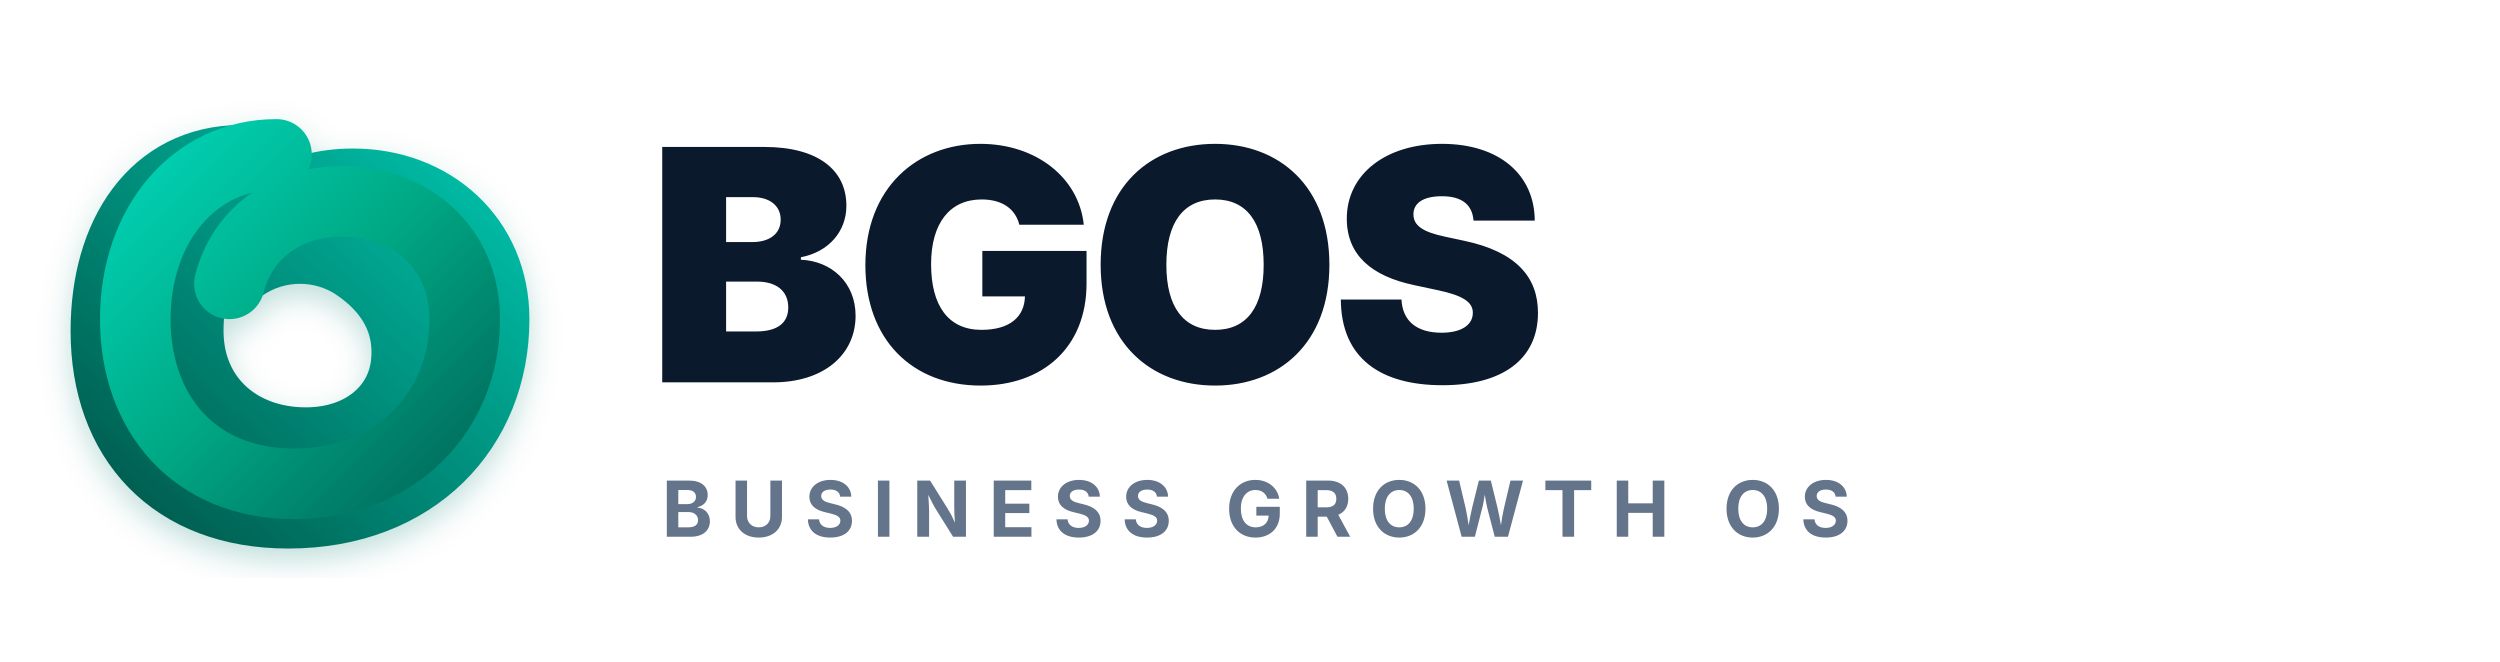
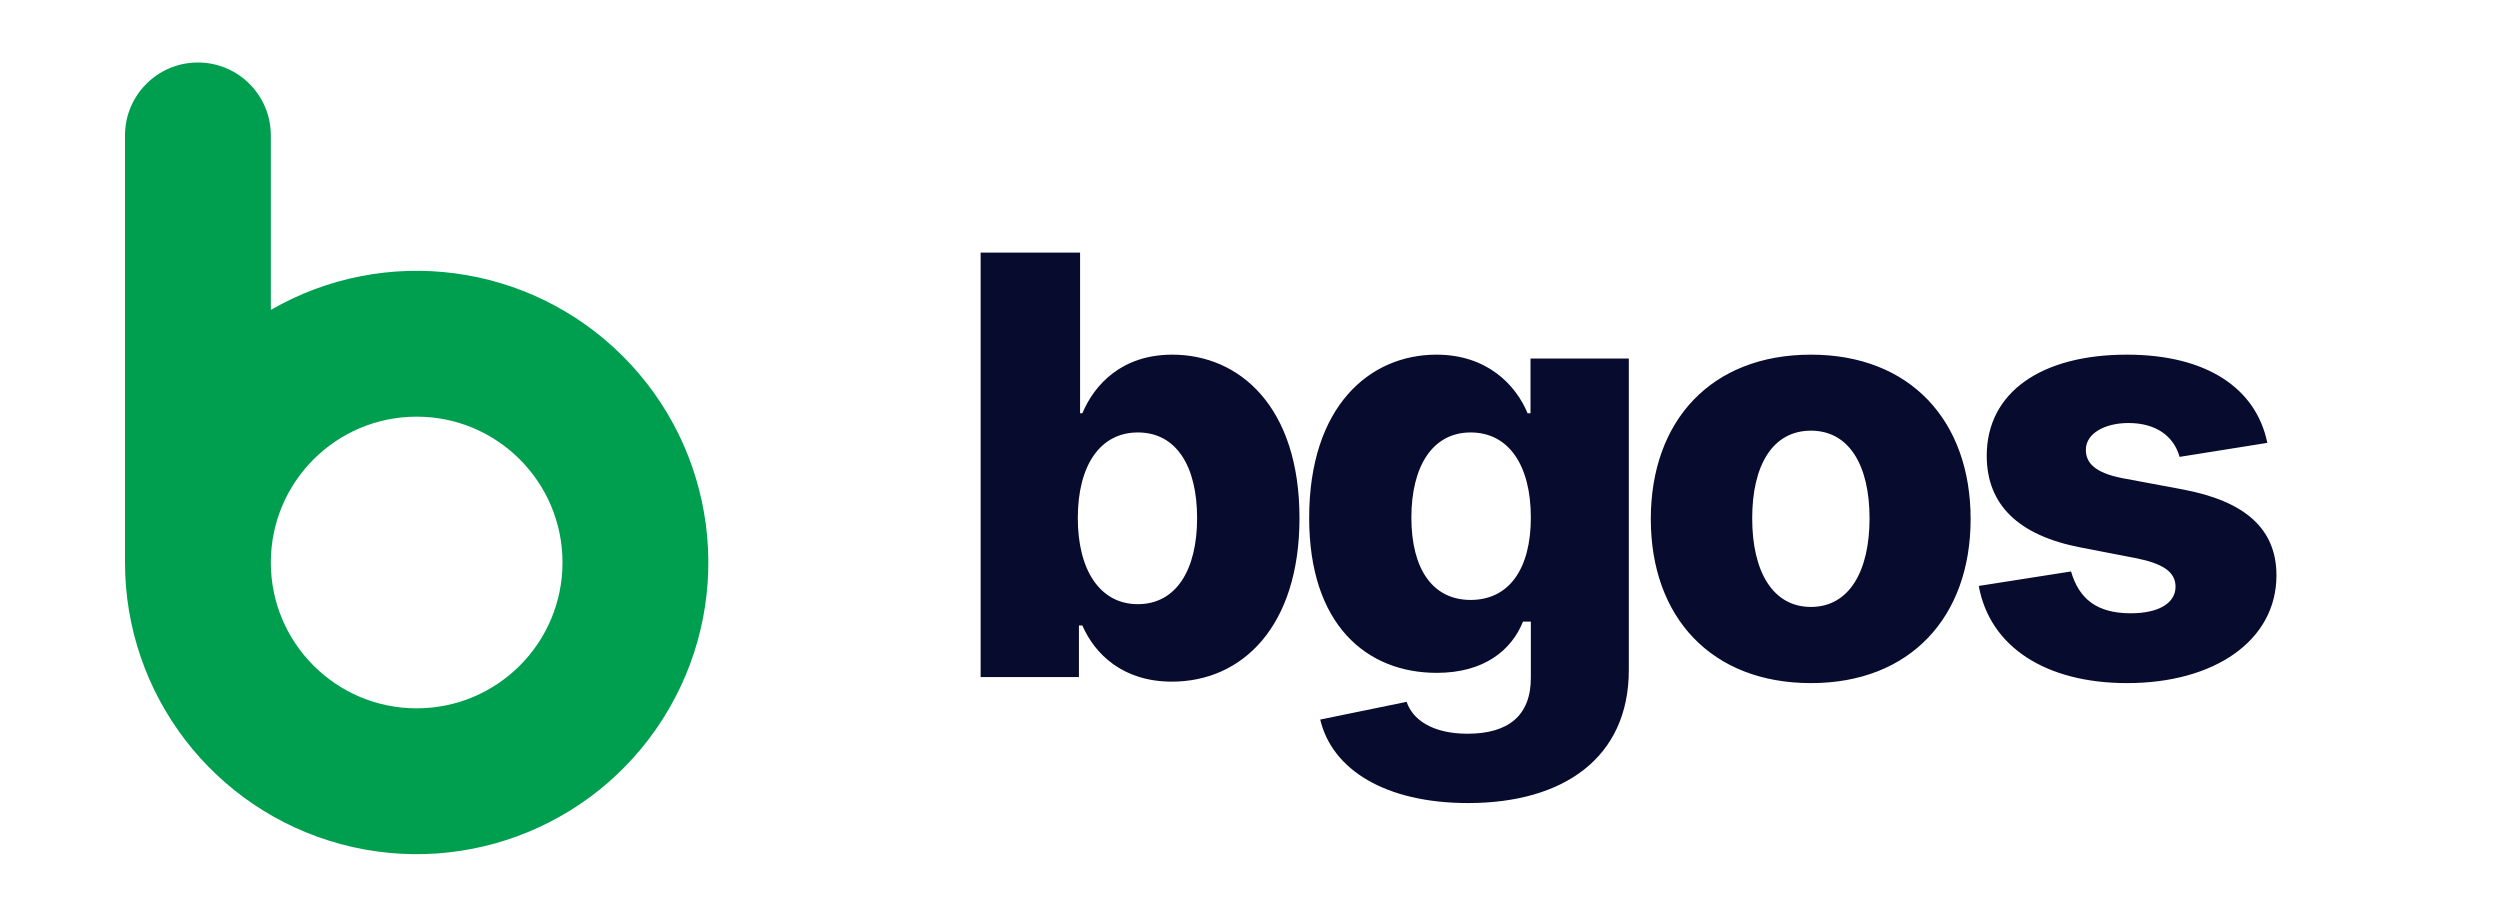
- <svg xmlns="http://www.w3.org/2000/svg" viewBox="0 0 340 90" fill="none" width="100%" height="100%">
-   <defs>
-     <linearGradient id="bgosRibbonGrad1Horiz" x1="0%" y1="0%" x2="100%" y2="100%">
-       <stop offset="0%" stop-color="#00D2B4" />
-       <stop offset="50%" stop-color="#00A884" />
-       <stop offset="100%" stop-color="#056B5C" />
-     </linearGradient>
-     <linearGradient id="bgosRibbonGrad2Horiz" x1="100%" y1="0%" x2="0%" y2="100%">
-       <stop offset="0%" stop-color="#00BFA8" />
-       <stop offset="100%" stop-color="#005B4D" />
-     </linearGradient>
-     <filter id="bgosGlowHoriz" x="-20%" y="-20%" width="140%" height="140%">
-       <feDropShadow dx="0" dy="2" stdDeviation="2.5" flood-color="#007F73" flood-opacity="0.25" />
-     </filter>
-   </defs>
-   <g transform="translate(4, 5) scale(0.8)" filter="url(#bgosGlowHoriz)">
-     <path d="M36 22 C22 22 14 34 14 50 C14 68 25 80 44 80 C65 80 78 66 78 48 C78 35 68 26 55 26 C45 26 39 31 36 38 C42 34 50 34 56 38 C62 42 66 48 65 56 C64 64 57 70 47 70 C35 70 26 62 26 50 C26 38 32 30 40 30" stroke="url(#bgosRibbonGrad2Horiz)" stroke-width="14" stroke-linecap="round" stroke-linejoin="round" />
-     <path d="M42 20 C28 20 18 32 18 48 C18 64 28 76 45 76 C62 76 74 64 74 48 C74 36 65 28 53 28 C43 28 36 34 34 42" stroke="url(#bgosRibbonGrad1Horiz)" stroke-width="12" stroke-linecap="round" stroke-linejoin="round" />
-   </g>
-   <text x="88" y="52" font-family="Inter, -apple-system, BlinkMacSystemFont, 'Segoe UI', Roboto, sans-serif" font-size="44" font-weight="900" letter-spacing="-1.2" fill="#0B192C">BGOS</text>
-   <text x="90" y="73" font-family="Inter, -apple-system, BlinkMacSystemFont, 'Segoe UI', Roboto, sans-serif" font-size="10.5" font-weight="700" letter-spacing="2.4" fill="#64748B">BUSINESS GROWTH OS</text>
+ <svg xmlns="http://www.w3.org/2000/svg" viewBox="0 0 240 88" color="#009F50">
+   <path fill="currentColor" fill-rule="evenodd" d="M12 13a7 7 0 0 1 14 0v16.75A28 28 0 1 1 12 54V13Zm28 27a14 14 0 1 0 0 28 14 14 0 0 0 0-28Z" />
+   <text x="91" y="65" fill="#070B2D" font-family="Inter,Arial,sans-serif" font-size="56" font-weight="800" letter-spacing="-3">bgos</text>
</svg>
